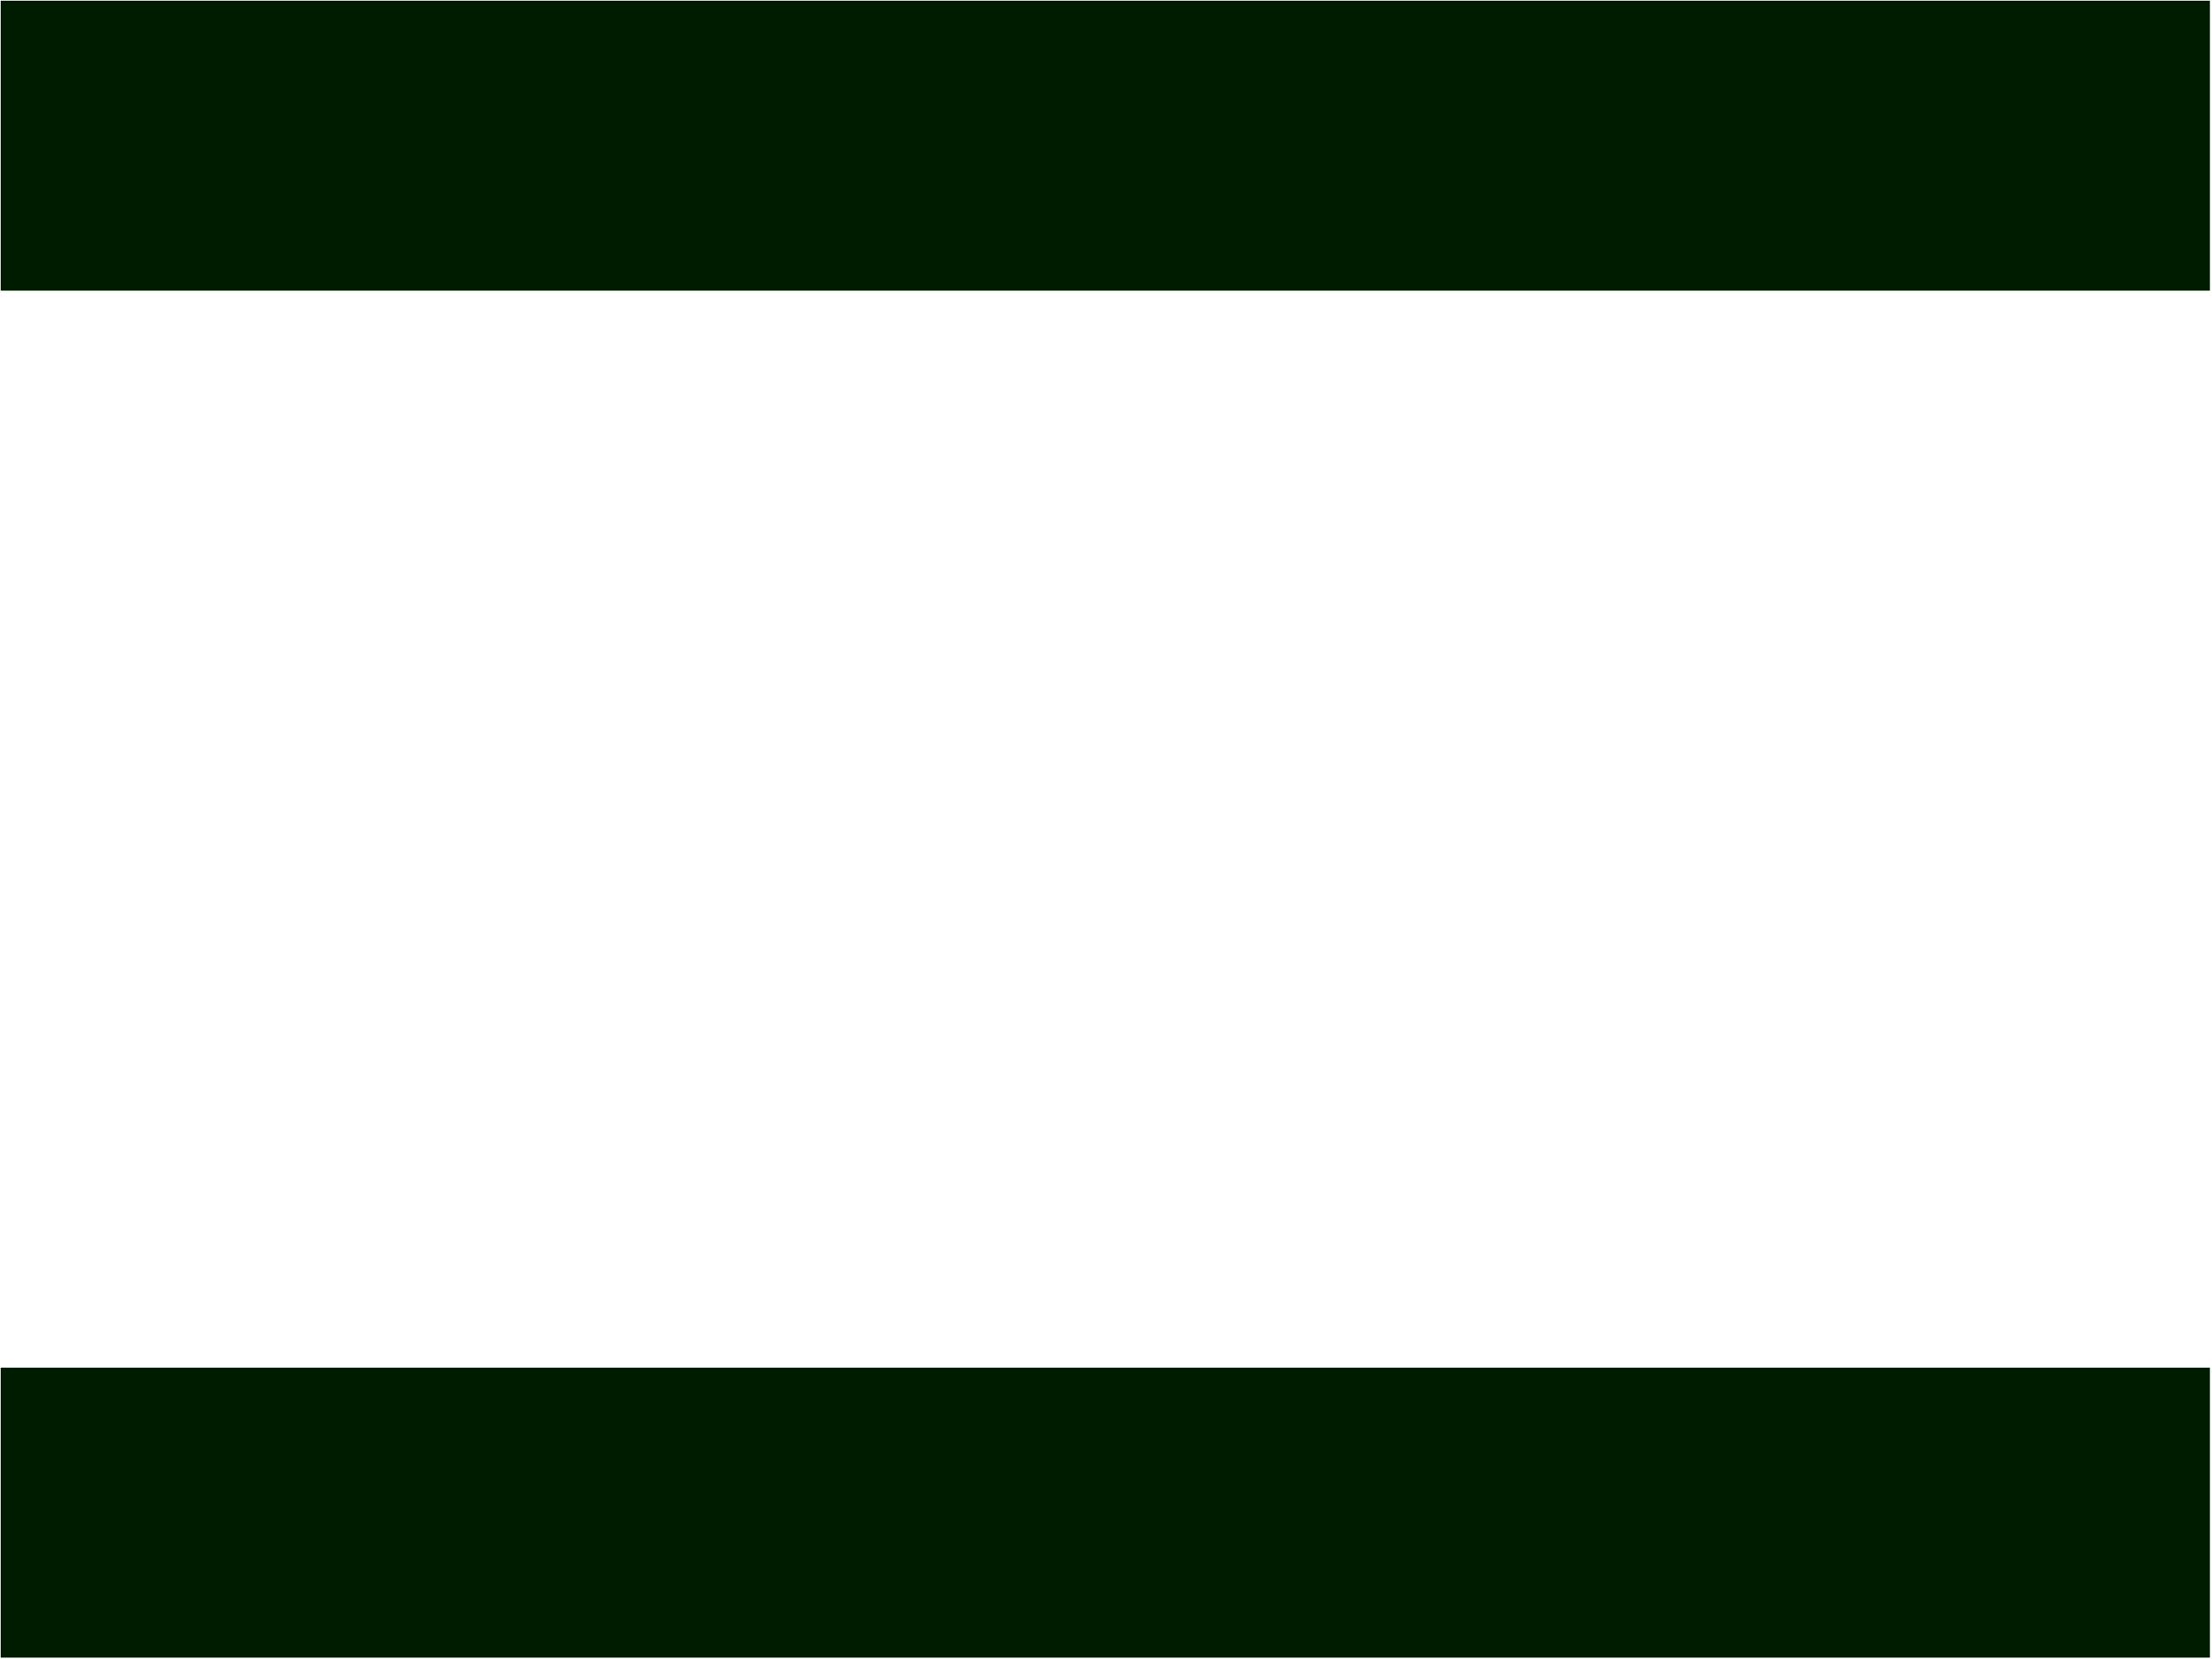
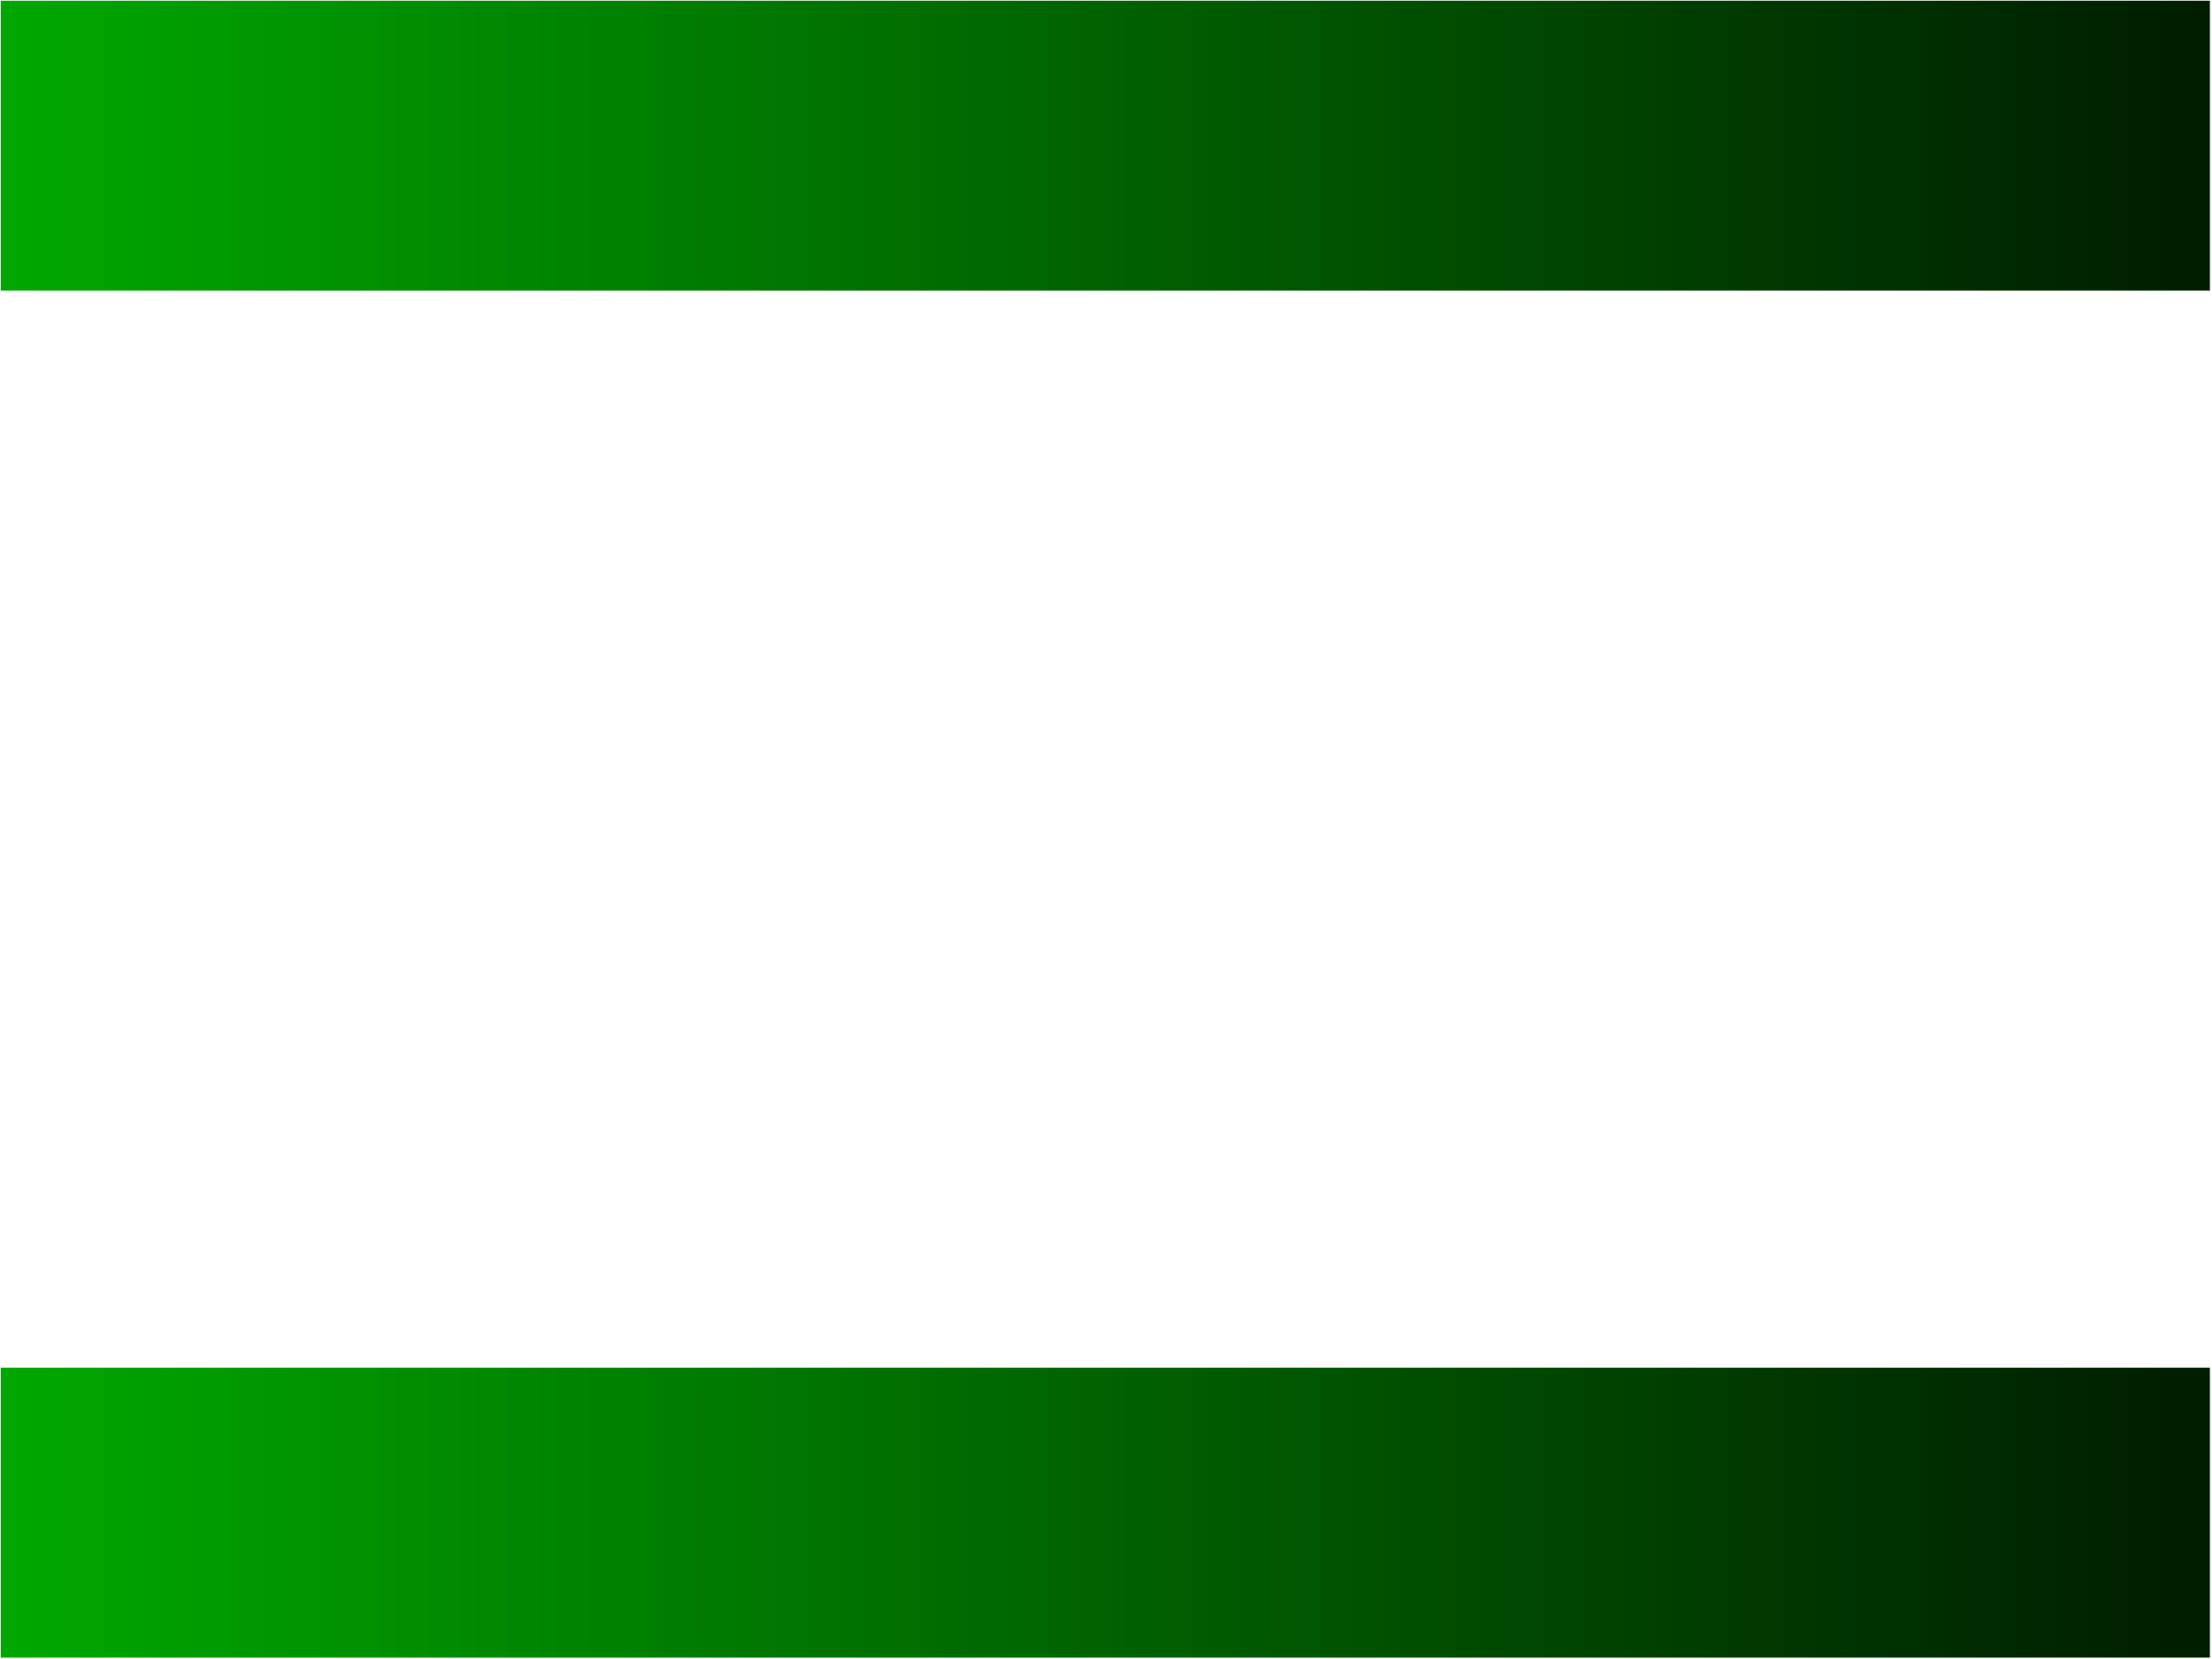
- <svg xmlns="http://www.w3.org/2000/svg" host="65bd71144e" version="1.1" width="1602px" height="1201px" viewBox="-0.5 -0.5 1602 1201" content="&lt;mxfile scale=&quot;1&quot; border=&quot;0&quot; disableSvgWarning=&quot;true&quot;&gt;&lt;diagram id=&quot;tWG9R_EtujmmMo1sLB8s&quot; name=&quot;ページ1&quot;&gt;3ZQ9b8MgEEB/DTuBplXWuGmydMrQGZmzQcWcRUjs9NcXx/irdqVKbZZ6Mby7M8dDhvCkqPdOlOoVJRjCqKwJfyaMsfUTD6+GXFuy4nTdktxpGdkAjvoDIqSRnrWE0yTRIxqvyylM0VpI/YQJ57CapmVopquWIocZOKbCzOmbll5F+kjpEDiAzlW3NOsiheiyIzgpIbEaIb4jPHGIvh0VdQKm0deJaetevon2nTmw/icFD23BRZhz3Fzsy1+73To8WwlNPiV8Wynt4ViKtIlW4YADU74wYbYKw0wbk6BBF+YWbUjanrzDd/gC533G1i/gPNQjFPveAxbg3TWkVEvO1aJvEU8676sHF2EQdSyrYX+sZtHD2BdhnNJVQptvZWj9iGe3597e+h/sN9r4f9MWb6nNJsq5i8YwHX76W2x0efLdJw==&lt;/diagram&gt;&lt;/mxfile&gt;">
-   <defs />
+ <svg xmlns="http://www.w3.org/2000/svg" host="65bd71144e" version="1.1" width="1602px" height="1201px" viewBox="-0.5 -0.5 1602 1201" content="&lt;mxfile scale=&quot;1&quot; border=&quot;0&quot; disableSvgWarning=&quot;true&quot;&gt;&lt;diagram id=&quot;tWG9R_EtujmmMo1sLB8s&quot; name=&quot;ページ1&quot;&gt;7ZTBcoMgEEC/hjuBNtNcY9L00lMOPTOyClNkHSTR9OuLilEbO9OZNrd6Ed7uyvJUCE+K5uBEqV5RgiGMyobwHWGMrR95uLXk0pMVp489yZ2WkY3gqD8gQhrpSUuoZoke0XhdzmGK1kLqZ0w4h/U8LUMzX7UUOdyAYyrMLX3T0qtI15SOgRfQuRqWZkOkEEN2BJUSEusJ4nvCE4fo+1HRJGBafYOYvu75m+i1MwfW/6TgoS84C3OKm4t9+cuwW4cnK6HNp4Rva6U9HEuRttE6vODAlC9MmK3CMNPGJGjQhblFG5K2lXf4Dl/gbZ+x9TM4D80Exb4PgAV4dwkp9ZJztehbxDedX6tHF2EQdSyrYX+sZtHD1BdhnNJVQttnZWj9hGfdFXjuhNQwi1EqnrqaIbbTLnz1Gm3bBlT+3rqv/+VvbPN/253teCZuNtHpXeyH6XjEdLHJUc33nw==&lt;/diagram&gt;&lt;/mxfile&gt;">
+   <defs>
+     <linearGradient x1="100%" y1="0%" x2="0%" y2="0%" id="mx-gradient-00a800-1-001c00-1-e-0">
+       <stop offset="0%" style="stop-color: rgb(0, 28, 0); stop-opacity: 1;" />
+       <stop offset="100%" style="stop-color: rgb(0, 168, 0); stop-opacity: 1;" />
+     </linearGradient>
+   </defs>
  <g>
    <rect x="0" y="0" width="1600" height="1200" fill="none" stroke="none" pointer-events="all" />
-     <rect x="0" y="0" width="1600" height="210" fill="#001c00" stroke="none" pointer-events="all" />
-     <rect x="0" y="990" width="1600" height="210" fill="#001c00" stroke="none" pointer-events="all" />
+     <rect x="0" y="0" width="1600" height="210" fill="url(#mx-gradient-00a800-1-001c00-1-e-0)" stroke="none" pointer-events="all" />
+     <rect x="0" y="990" width="1600" height="210" fill="url(#mx-gradient-00a800-1-001c00-1-e-0)" stroke="none" pointer-events="all" />
  </g>
</svg>
